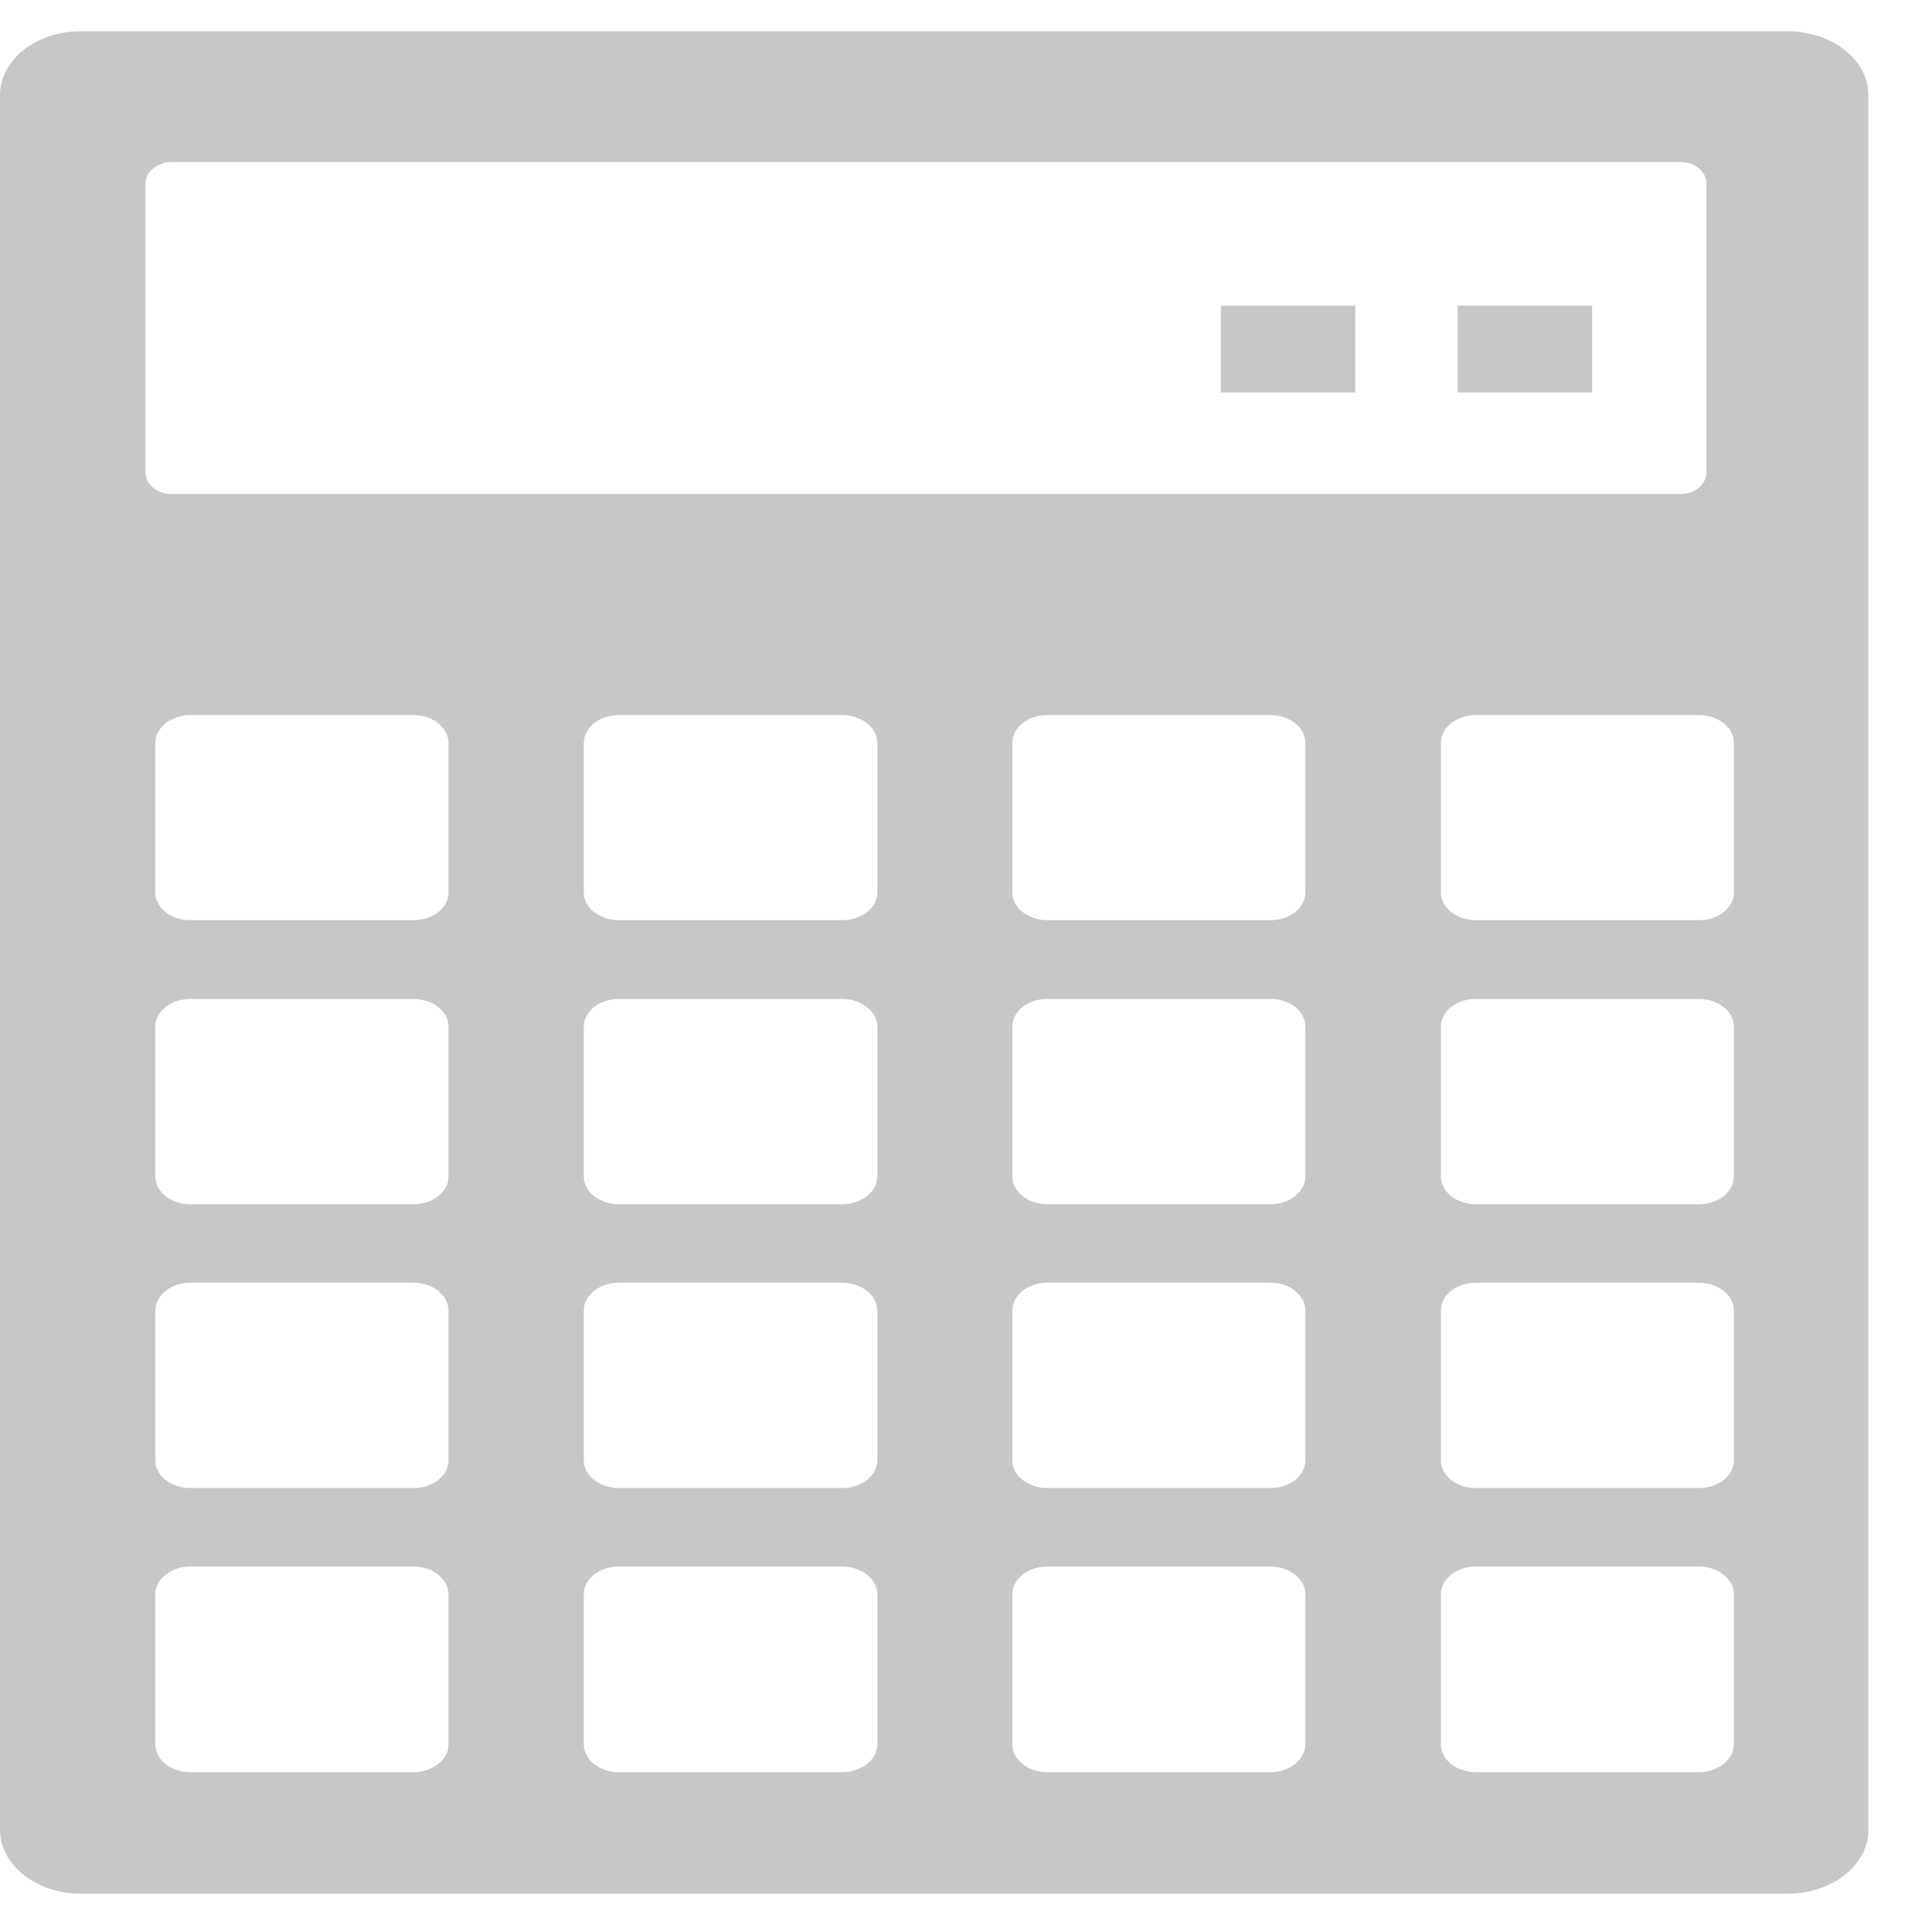
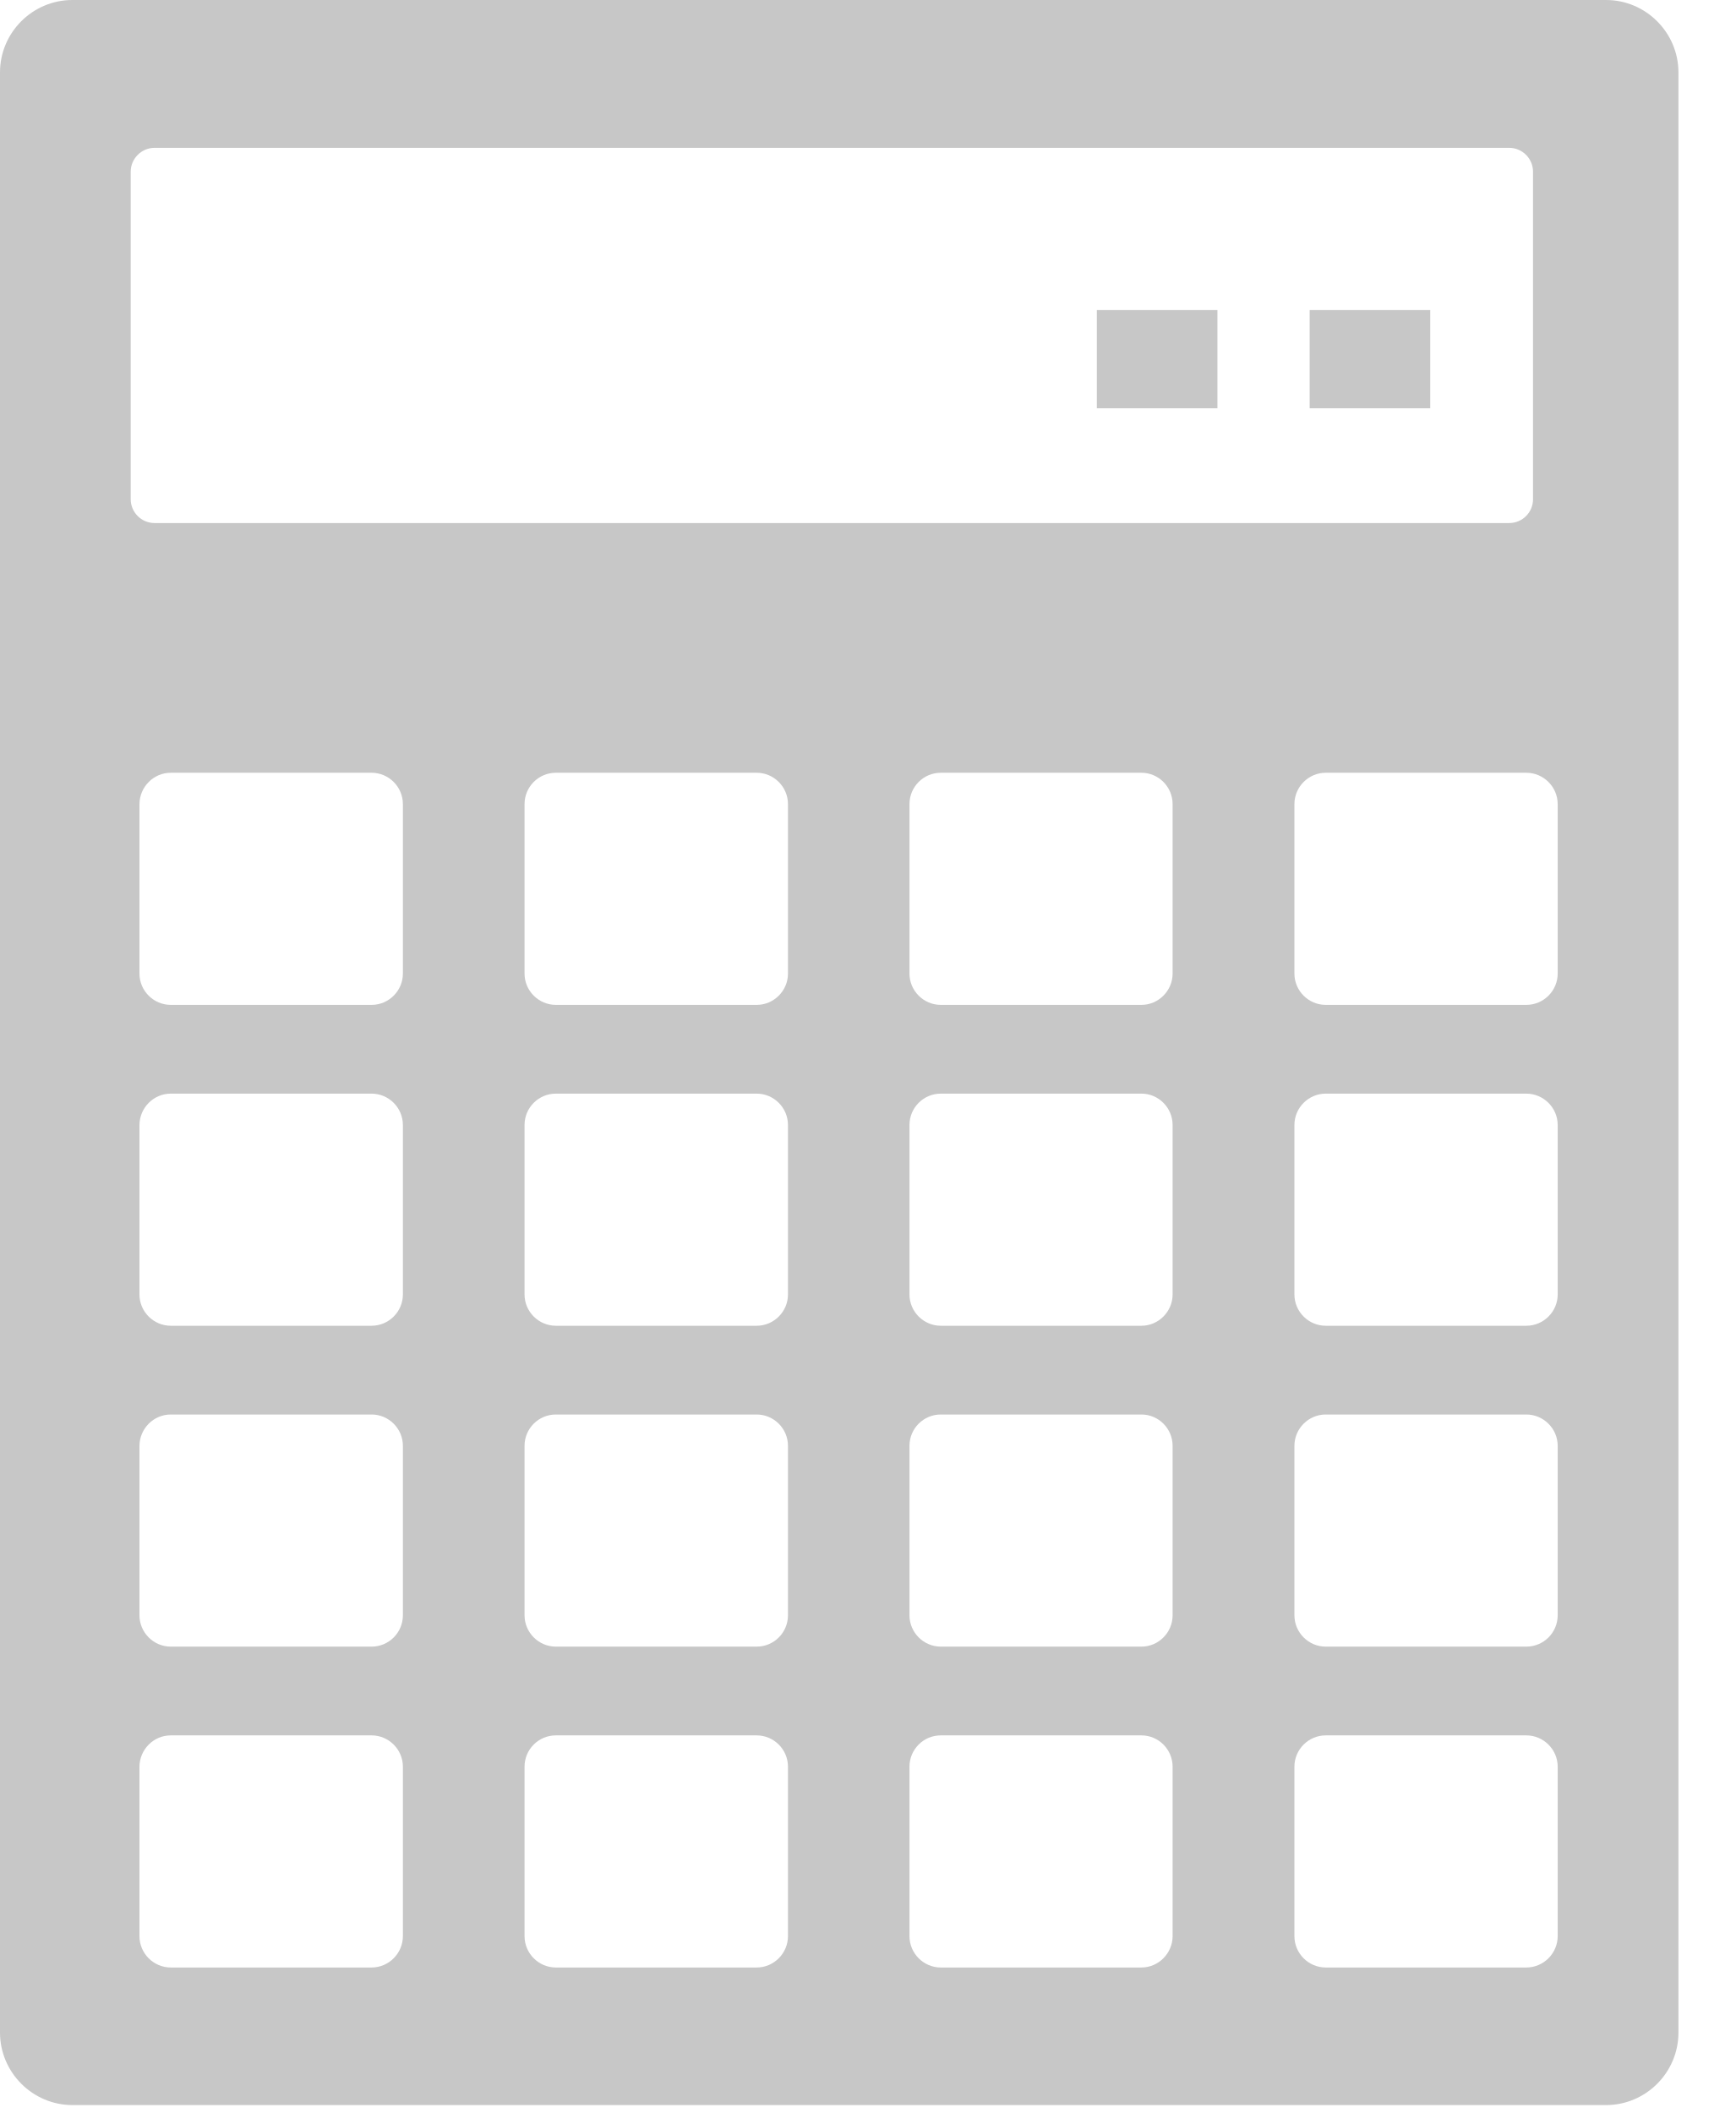
- <svg xmlns="http://www.w3.org/2000/svg" width="28px" height="28px" viewBox="0 0 28 28" version="1.1">
-   <g id="surface1">
-     <path style=" stroke:none;fill-rule:evenodd;fill:rgb(78.039%,78.039%,78.039%);fill-opacity:1;" d="M 1.168 0.453 L 25.91 0.453 C 26.547 0.453 27.078 0.867 27.078 1.379 L 27.078 26.52 C 27.078 27.031 26.551 27.445 25.91 27.445 L 1.168 27.445 C 0.531 27.445 0 27.031 0 26.52 L 0 1.379 C 0 0.867 0.523 0.453 1.168 0.453 Z M 17.695 4.43 L 19.641 4.43 L 19.641 5.688 L 17.695 5.688 Z M 21.125 4.43 L 23.074 4.43 L 23.074 5.688 L 21.125 5.688 Z M 2.758 10.363 L 5.992 10.363 C 6.27 10.363 6.5 10.543 6.5 10.766 L 6.5 12.938 C 6.5 13.156 6.273 13.336 5.992 13.336 L 2.758 13.336 C 2.48 13.336 2.25 13.156 2.25 12.938 L 2.25 10.766 C 2.254 10.543 2.48 10.363 2.758 10.363 Z M 21.391 22.703 L 24.621 22.703 C 24.898 22.703 25.129 22.883 25.129 23.105 L 25.129 25.281 C 25.129 25.5 24.902 25.684 24.621 25.684 L 21.391 25.684 C 21.109 25.684 20.883 25.504 20.883 25.281 L 20.883 23.105 C 20.883 22.883 21.109 22.703 21.391 22.703 Z M 15.176 22.703 L 18.414 22.703 C 18.691 22.703 18.918 22.883 18.918 23.105 L 18.918 25.281 C 18.918 25.5 18.691 25.684 18.414 25.684 L 15.176 25.684 C 14.902 25.684 14.672 25.504 14.672 25.281 L 14.672 23.105 C 14.672 22.883 14.898 22.703 15.176 22.703 Z M 8.969 22.703 L 12.207 22.703 C 12.48 22.703 12.715 22.883 12.715 23.105 L 12.715 25.281 C 12.715 25.5 12.484 25.684 12.207 25.684 L 8.969 25.684 C 8.691 25.684 8.461 25.504 8.461 25.281 L 8.461 23.105 C 8.461 22.883 8.688 22.703 8.969 22.703 Z M 2.758 22.703 L 5.992 22.703 C 6.27 22.703 6.5 22.883 6.5 23.105 L 6.5 25.281 C 6.5 25.5 6.273 25.684 5.992 25.684 L 2.758 25.684 C 2.48 25.684 2.25 25.504 2.25 25.281 L 2.25 23.105 C 2.254 22.883 2.48 22.703 2.758 22.703 Z M 21.391 18.59 L 24.621 18.59 C 24.898 18.59 25.129 18.77 25.129 18.992 L 25.129 21.164 C 25.129 21.387 24.902 21.566 24.621 21.566 L 21.391 21.566 C 21.109 21.566 20.883 21.387 20.883 21.164 L 20.883 18.992 C 20.883 18.77 21.109 18.59 21.391 18.59 Z M 15.176 18.59 L 18.414 18.59 C 18.691 18.59 18.918 18.77 18.918 18.992 L 18.918 21.164 C 18.918 21.387 18.691 21.566 18.414 21.566 L 15.176 21.566 C 14.902 21.566 14.672 21.387 14.672 21.164 L 14.672 18.992 C 14.672 18.77 14.898 18.59 15.176 18.59 Z M 8.969 18.59 L 12.207 18.59 C 12.48 18.59 12.715 18.77 12.715 18.992 L 12.715 21.164 C 12.715 21.387 12.484 21.566 12.207 21.566 L 8.969 21.566 C 8.691 21.566 8.461 21.387 8.461 21.164 L 8.461 18.992 C 8.461 18.77 8.688 18.59 8.969 18.59 Z M 2.758 18.59 L 5.992 18.59 C 6.27 18.59 6.5 18.77 6.5 18.992 L 6.5 21.164 C 6.5 21.387 6.273 21.566 5.992 21.566 L 2.758 21.566 C 2.48 21.566 2.25 21.387 2.25 21.164 L 2.25 18.992 C 2.254 18.77 2.48 18.59 2.758 18.59 Z M 21.391 14.477 L 24.621 14.477 C 24.898 14.477 25.129 14.656 25.129 14.879 L 25.129 17.051 C 25.129 17.27 24.902 17.453 24.621 17.453 L 21.391 17.453 C 21.109 17.453 20.883 17.273 20.883 17.051 L 20.883 14.879 C 20.883 14.656 21.109 14.477 21.391 14.477 Z M 15.176 14.477 L 18.414 14.477 C 18.691 14.477 18.918 14.656 18.918 14.879 L 18.918 17.051 C 18.918 17.27 18.691 17.453 18.414 17.453 L 15.176 17.453 C 14.902 17.453 14.672 17.273 14.672 17.051 L 14.672 14.879 C 14.672 14.656 14.898 14.477 15.176 14.477 Z M 8.969 14.477 L 12.207 14.477 C 12.48 14.477 12.715 14.656 12.715 14.879 L 12.715 17.051 C 12.715 17.27 12.484 17.453 12.207 17.453 L 8.969 17.453 C 8.691 17.453 8.461 17.273 8.461 17.051 L 8.461 14.879 C 8.461 14.656 8.688 14.477 8.969 14.477 Z M 2.758 14.477 L 5.992 14.477 C 6.27 14.477 6.5 14.656 6.5 14.879 L 6.5 17.051 C 6.5 17.27 6.273 17.453 5.992 17.453 L 2.758 17.453 C 2.48 17.453 2.25 17.273 2.25 17.051 L 2.25 14.879 C 2.254 14.656 2.48 14.477 2.758 14.477 Z M 21.391 10.363 L 24.621 10.363 C 24.898 10.363 25.129 10.543 25.129 10.766 L 25.129 12.938 C 25.129 13.156 24.902 13.336 24.621 13.336 L 21.391 13.336 C 21.109 13.336 20.883 13.156 20.883 12.938 L 20.883 10.766 C 20.883 10.543 21.109 10.363 21.391 10.363 Z M 15.176 10.363 L 18.414 10.363 C 18.691 10.363 18.918 10.543 18.918 10.766 L 18.918 12.938 C 18.918 13.156 18.691 13.336 18.414 13.336 L 15.176 13.336 C 14.902 13.336 14.672 13.156 14.672 12.938 L 14.672 10.766 C 14.672 10.543 14.898 10.363 15.176 10.363 Z M 8.969 10.363 L 12.207 10.363 C 12.48 10.363 12.715 10.543 12.715 10.766 L 12.715 12.938 C 12.715 13.156 12.484 13.336 12.207 13.336 L 8.969 13.336 C 8.691 13.336 8.461 13.156 8.461 12.938 L 8.461 10.766 C 8.461 10.543 8.688 10.363 8.969 10.363 Z M 2.492 2.348 L 24.348 2.348 C 24.562 2.348 24.73 2.488 24.73 2.652 L 24.73 6.852 C 24.73 7.02 24.562 7.16 24.348 7.16 L 2.492 7.16 C 2.281 7.16 2.109 7.02 2.109 6.852 L 2.109 2.652 C 2.109 2.488 2.285 2.348 2.492 2.348 Z M 2.492 2.348 " />
-   </g>
+ <svg xmlns="http://www.w3.org/2000/svg" width="23" height="28" viewBox="0 0 23 28" fill="none">
+   <path fill-rule="evenodd" clip-rule="evenodd" d="M0.96 0H21.282C21.809 0 22.242 0.431 22.242 0.96V26.934C22.242 27.463 21.811 27.895 21.282 27.895H0.96C0.434 27.895 0 27.463 0 26.934V0.96C0 0.431 0.431 0 0.96 0ZM14.535 4.109H16.133V5.41H14.535V4.109ZM17.355 4.109H18.953V5.41H17.355V4.109ZM2.263 10.24H4.924C5.151 10.24 5.339 10.426 5.339 10.656V12.901C5.339 13.128 5.153 13.316 4.924 13.316H2.263C2.036 13.316 1.848 13.13 1.848 12.901V10.656C1.85 10.426 2.036 10.24 2.263 10.24ZM17.568 22.996H20.226C20.453 22.996 20.642 23.182 20.642 23.411V25.656C20.642 25.883 20.456 26.072 20.226 26.072H17.568C17.341 26.072 17.153 25.886 17.153 25.656V23.411C17.153 23.182 17.341 22.996 17.568 22.996ZM12.467 22.996H15.126C15.352 22.996 15.539 23.182 15.539 23.411V25.656C15.539 25.883 15.352 26.072 15.126 26.072H12.467C12.24 26.072 12.052 25.886 12.052 25.656V23.411C12.052 23.182 12.238 22.996 12.467 22.996ZM7.366 22.996H10.027C10.254 22.996 10.442 23.182 10.442 23.411V25.656C10.442 25.883 10.256 26.072 10.027 26.072H7.366C7.139 26.072 6.951 25.886 6.951 25.656V23.411C6.951 23.182 7.137 22.996 7.366 22.996ZM2.263 22.996H4.924C5.151 22.996 5.339 23.182 5.339 23.411V25.656C5.339 25.883 5.153 26.072 4.924 26.072H2.263C2.036 26.072 1.848 25.886 1.848 25.656V23.411C1.85 23.182 2.036 22.996 2.263 22.996ZM17.568 18.744H20.226C20.453 18.744 20.642 18.93 20.642 19.159V21.404C20.642 21.634 20.456 21.82 20.226 21.82H17.568C17.341 21.82 17.153 21.634 17.153 21.404V19.159C17.153 18.93 17.341 18.744 17.568 18.744ZM12.467 18.744H15.126C15.352 18.744 15.539 18.93 15.539 19.159V21.404C15.539 21.634 15.352 21.82 15.126 21.82H12.467C12.24 21.82 12.052 21.634 12.052 21.404V19.159C12.052 18.93 12.238 18.744 12.467 18.744ZM7.366 18.744H10.027C10.254 18.744 10.442 18.93 10.442 19.159V21.404C10.442 21.634 10.256 21.82 10.027 21.82H7.366C7.139 21.82 6.951 21.634 6.951 21.404V19.159C6.951 18.93 7.137 18.744 7.366 18.744ZM2.263 18.744H4.924C5.151 18.744 5.339 18.93 5.339 19.159V21.404C5.339 21.634 5.153 21.82 4.924 21.82H2.263C2.036 21.82 1.848 21.634 1.848 21.404V19.159C1.85 18.93 2.036 18.744 2.263 18.744ZM17.568 14.492H20.226C20.453 14.492 20.642 14.678 20.642 14.908V17.153C20.642 17.38 20.456 17.568 20.226 17.568H17.568C17.341 17.568 17.153 17.382 17.153 17.153V14.908C17.153 14.678 17.341 14.492 17.568 14.492ZM12.467 14.492H15.126C15.352 14.492 15.539 14.678 15.539 14.908V17.153C15.539 17.38 15.352 17.568 15.126 17.568H12.467C12.24 17.568 12.052 17.382 12.052 17.153V14.908C12.052 14.678 12.238 14.492 12.467 14.492ZM7.366 14.492H10.027C10.254 14.492 10.442 14.678 10.442 14.908V17.153C10.442 17.38 10.256 17.568 10.027 17.568H7.366C7.139 17.568 6.951 17.382 6.951 17.153V14.908C6.951 14.678 7.137 14.492 7.366 14.492ZM2.263 14.492H4.924C5.151 14.492 5.339 14.678 5.339 14.908V17.153C5.339 17.38 5.153 17.568 4.924 17.568H2.263C2.036 17.568 1.848 17.382 1.848 17.153V14.908C1.85 14.678 2.036 14.492 2.263 14.492ZM17.568 10.24H20.226C20.453 10.24 20.642 10.426 20.642 10.656V12.901C20.642 13.128 20.456 13.316 20.226 13.316H17.568C17.341 13.316 17.153 13.13 17.153 12.901V10.656C17.153 10.426 17.341 10.24 17.568 10.24ZM12.467 10.24H15.126C15.352 10.24 15.539 10.426 15.539 10.656V12.901C15.539 13.128 15.352 13.316 15.126 13.316H12.467C12.24 13.316 12.052 13.13 12.052 12.901V10.656C12.052 10.426 12.238 10.24 12.467 10.24ZM7.366 10.24H10.027C10.254 10.24 10.442 10.426 10.442 10.656V12.901C10.442 13.128 10.256 13.316 10.027 13.316H7.366C7.139 13.316 6.951 13.13 6.951 12.901V10.656C6.951 10.426 7.137 10.24 7.366 10.24ZM2.048 1.959H19.999C20.174 1.959 20.315 2.102 20.315 2.275V6.615C20.315 6.79 20.174 6.931 19.999 6.931H2.048C1.873 6.931 1.732 6.788 1.732 6.615V2.275C1.732 2.102 1.875 1.959 2.048 1.959Z" fill="#C7C7C7" />
</svg>
